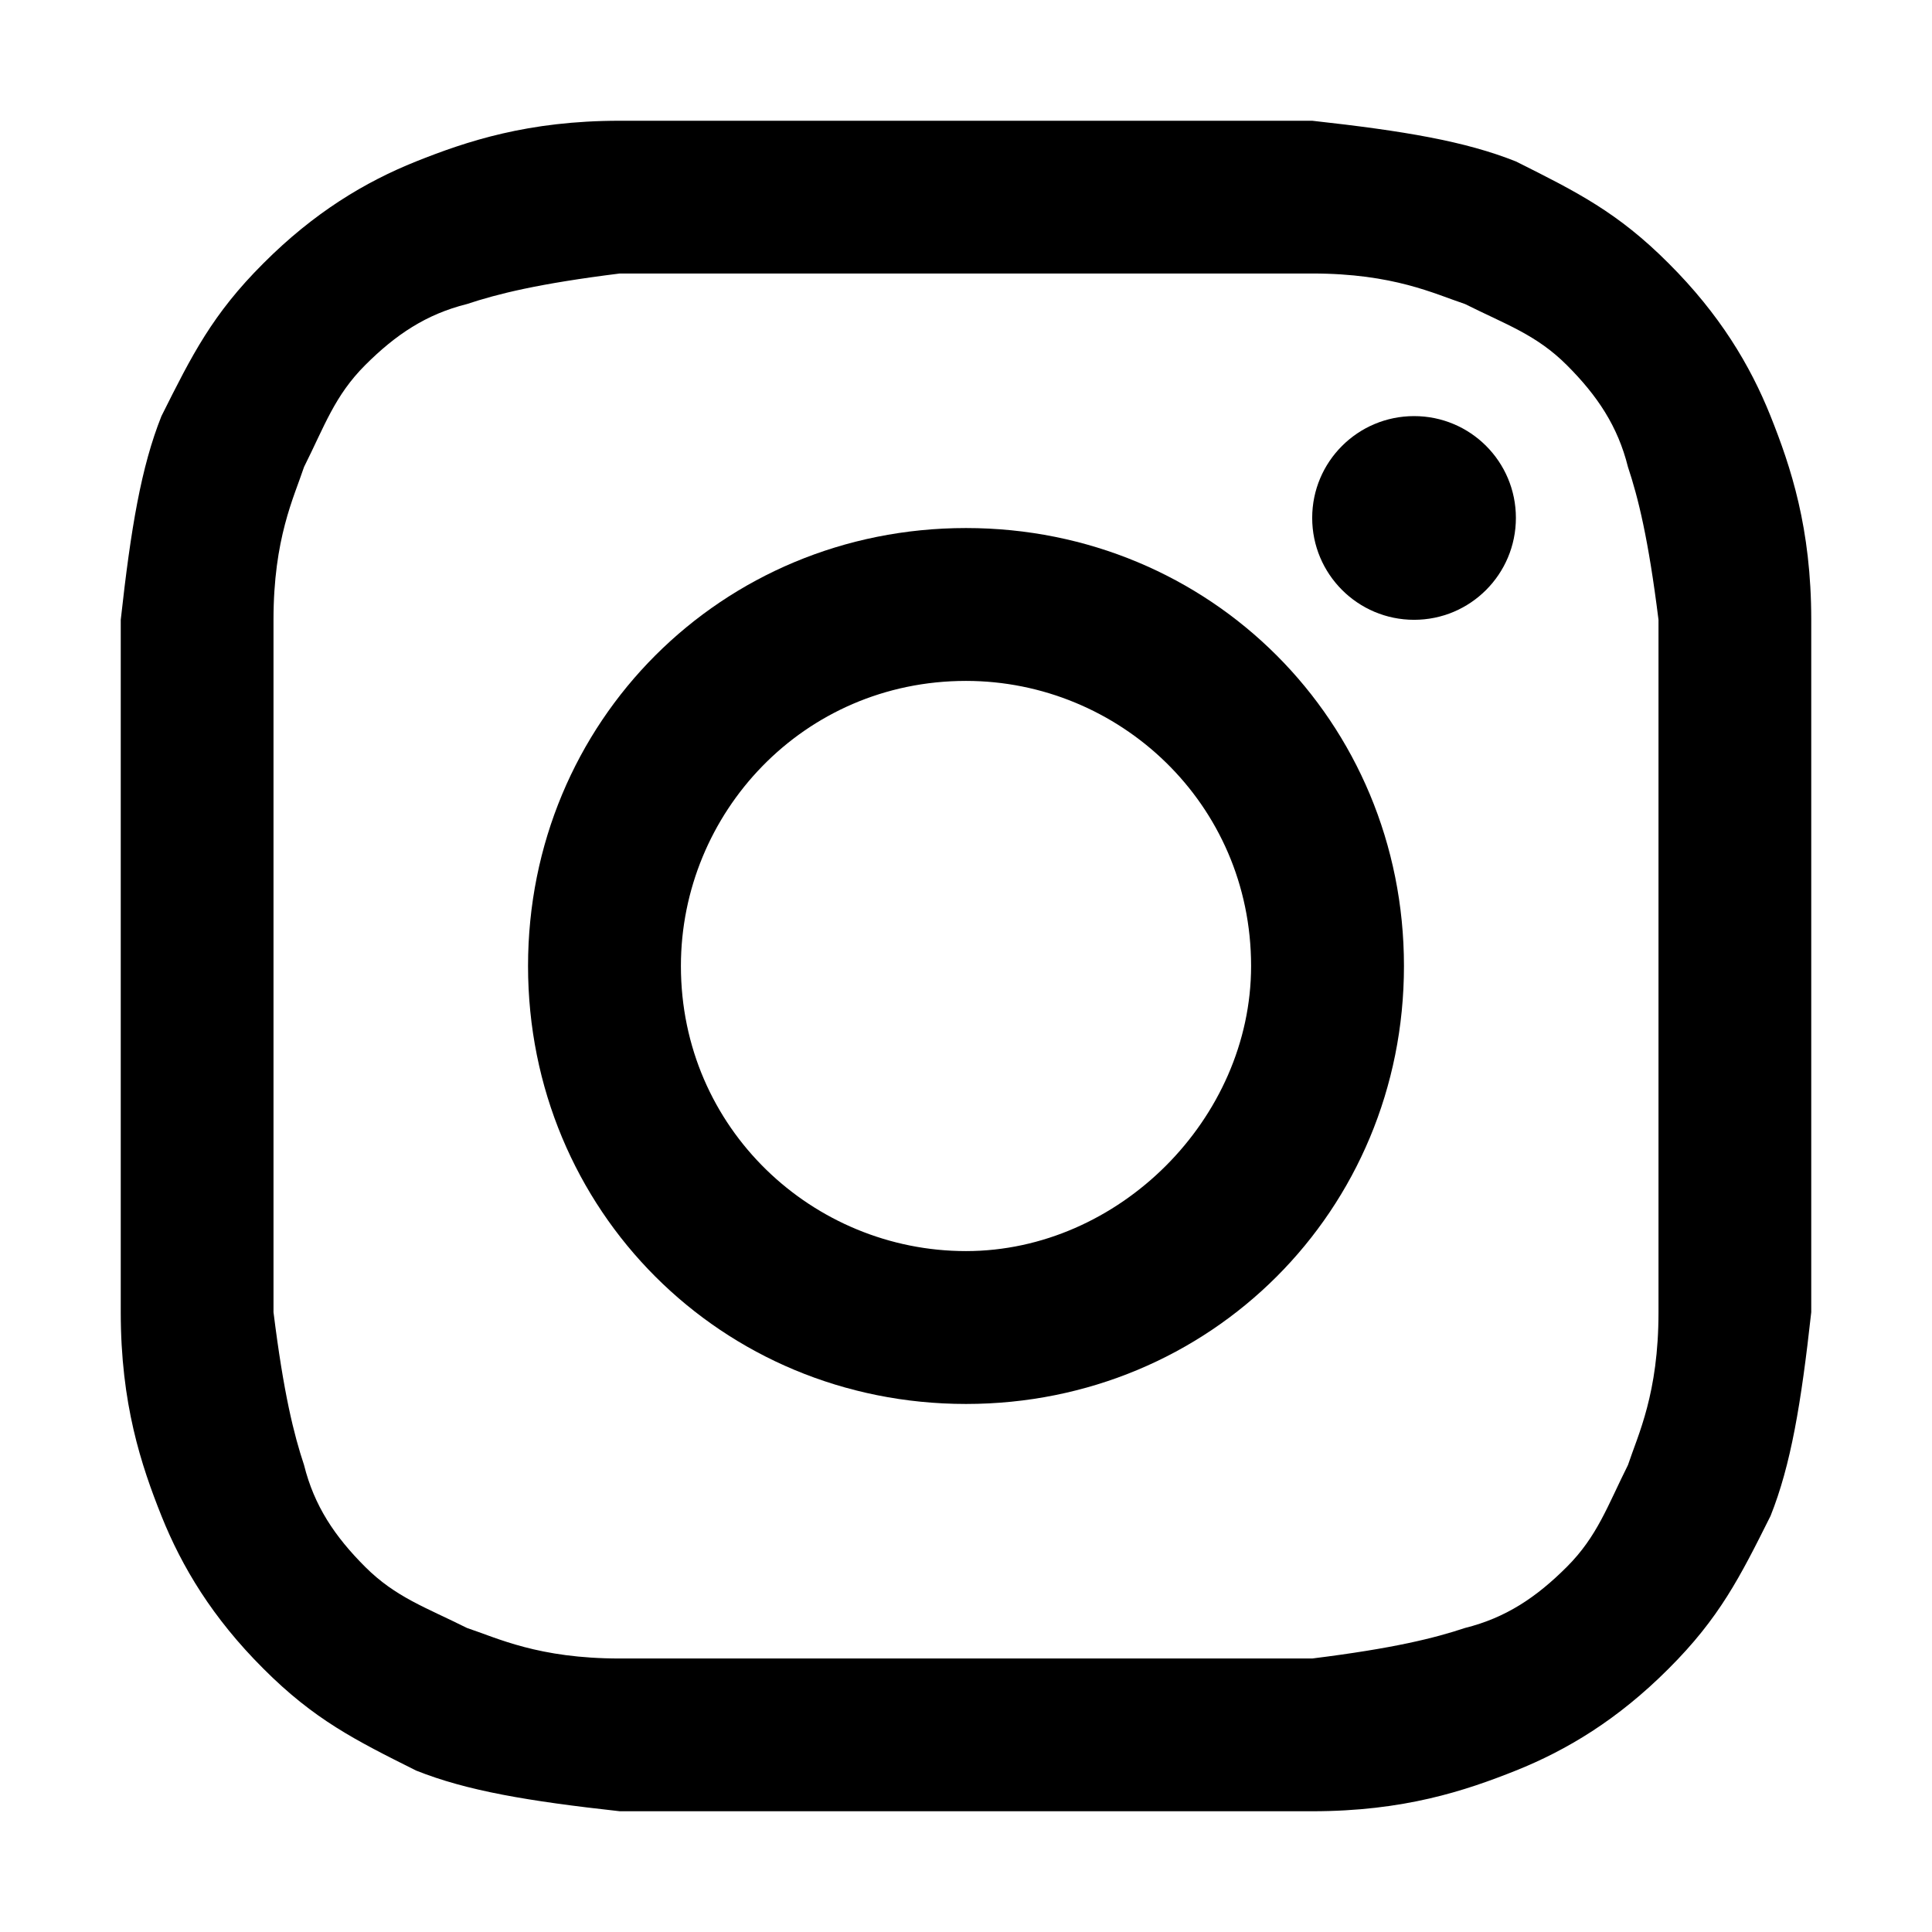
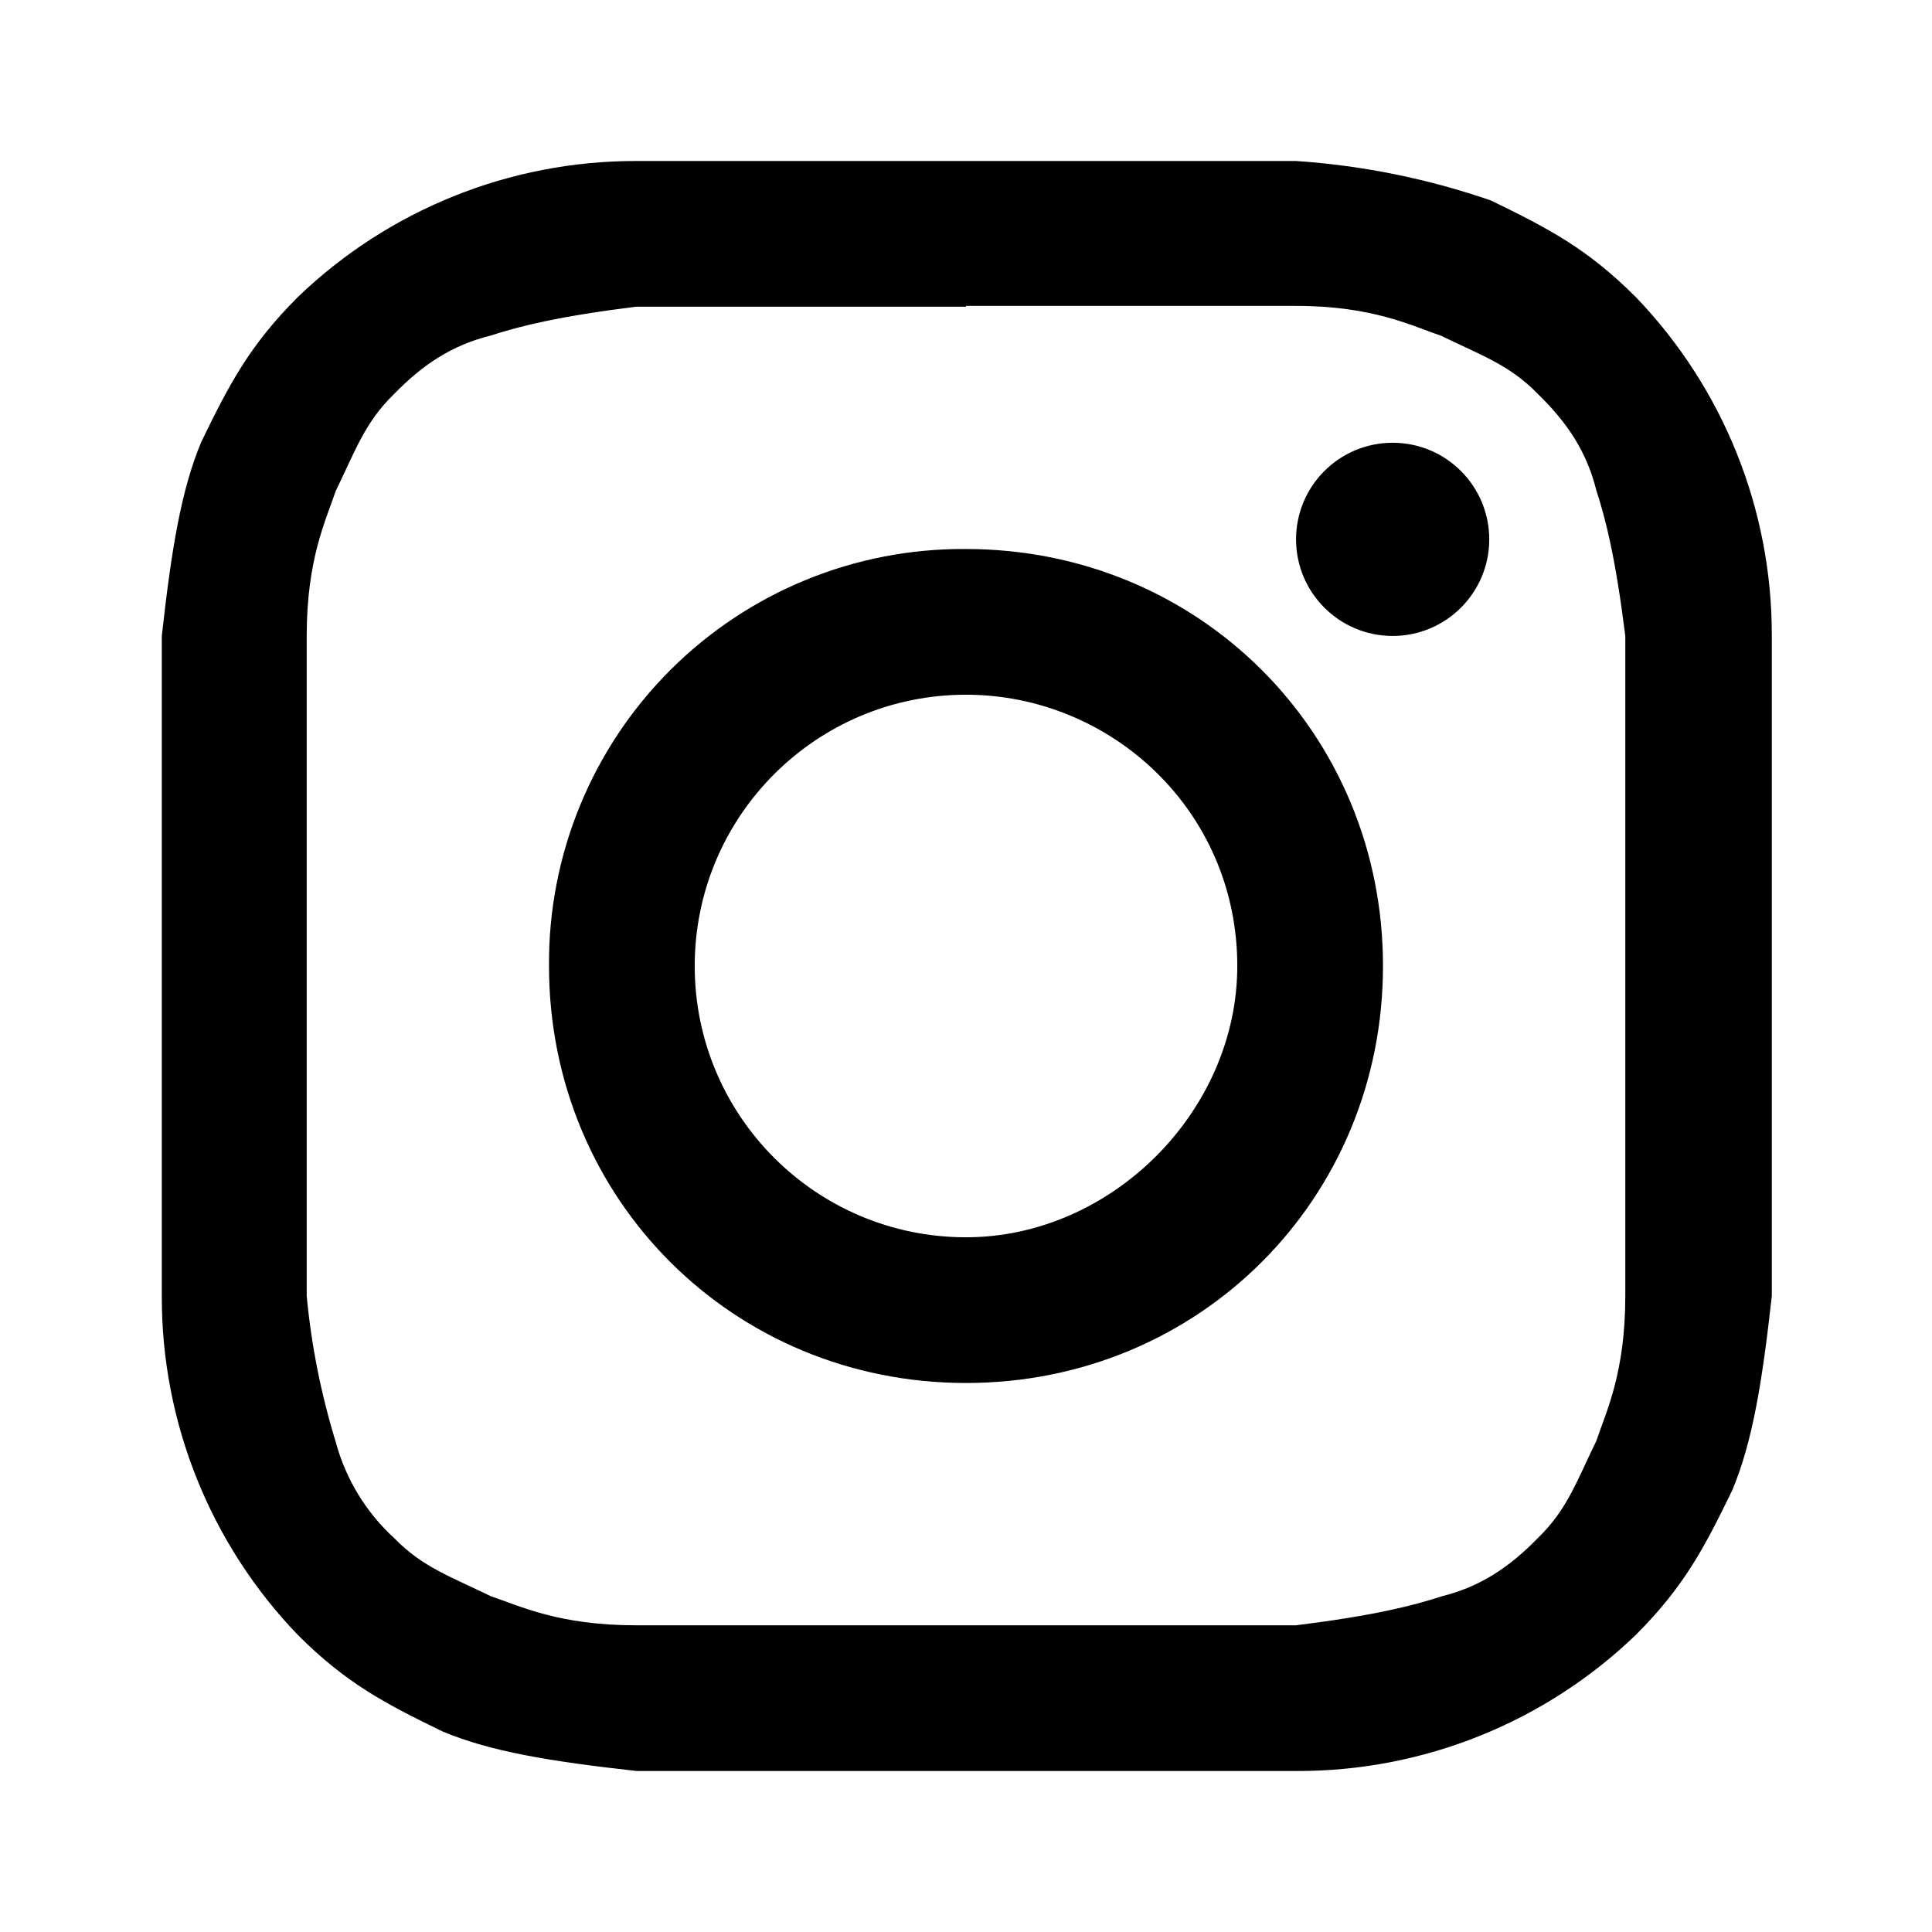
- <svg xmlns="http://www.w3.org/2000/svg" width="16" height="16" viewBox="0 0 16 16" fill="none">
-   <path d="M8 2.265C9.855 2.265 10.108 2.265 10.867 2.265C11.542 2.265 11.88 2.434 12.133 2.518C12.47 2.687 12.723 2.771 12.976 3.024C13.229 3.277 13.398 3.53 13.482 3.867C13.566 4.12 13.651 4.458 13.735 5.133C13.735 5.892 13.735 6.06 13.735 8C13.735 9.94 13.735 10.108 13.735 10.867C13.735 11.542 13.566 11.88 13.482 12.133C13.313 12.47 13.229 12.723 12.976 12.976C12.723 13.229 12.47 13.398 12.133 13.482C11.88 13.566 11.542 13.651 10.867 13.735C10.108 13.735 9.94 13.735 8 13.735C6.06 13.735 5.892 13.735 5.133 13.735C4.458 13.735 4.12 13.566 3.867 13.482C3.53 13.313 3.277 13.229 3.024 12.976C2.771 12.723 2.602 12.47 2.518 12.133C2.434 11.88 2.349 11.542 2.265 10.867C2.265 10.108 2.265 9.94 2.265 8C2.265 6.06 2.265 5.892 2.265 5.133C2.265 4.458 2.434 4.12 2.518 3.867C2.687 3.53 2.771 3.277 3.024 3.024C3.277 2.771 3.53 2.602 3.867 2.518C4.12 2.434 4.458 2.349 5.133 2.265C5.892 2.265 6.145 2.265 8 2.265ZM8 1C6.06 1 5.892 1 5.133 1C4.373 1 3.867 1.169 3.446 1.337C3.024 1.506 2.602 1.759 2.181 2.181C1.759 2.602 1.59 2.94 1.337 3.446C1.169 3.867 1.084 4.373 1 5.133C1 5.892 1 6.145 1 8C1 9.94 1 10.108 1 10.867C1 11.627 1.169 12.133 1.337 12.554C1.506 12.976 1.759 13.398 2.181 13.819C2.602 14.241 2.94 14.41 3.446 14.663C3.867 14.831 4.373 14.916 5.133 15C5.892 15 6.145 15 8 15C9.855 15 10.108 15 10.867 15C11.627 15 12.133 14.831 12.554 14.663C12.976 14.494 13.398 14.241 13.819 13.819C14.241 13.398 14.41 13.06 14.663 12.554C14.831 12.133 14.916 11.627 15 10.867C15 10.108 15 9.855 15 8C15 6.145 15 5.892 15 5.133C15 4.373 14.831 3.867 14.663 3.446C14.494 3.024 14.241 2.602 13.819 2.181C13.398 1.759 13.06 1.59 12.554 1.337C12.133 1.169 11.627 1.084 10.867 1C10.108 1 9.94 1 8 1Z" fill="currentcolor" />
-   <path d="M8 4.373C5.976 4.373 4.373 5.976 4.373 8C4.373 10.024 5.976 11.627 8 11.627C10.024 11.627 11.627 10.024 11.627 8C11.627 5.976 10.024 4.373 8 4.373ZM8 10.361C6.735 10.361 5.639 9.349 5.639 8C5.639 6.735 6.651 5.639 8 5.639C9.265 5.639 10.361 6.651 10.361 8C10.361 9.265 9.265 10.361 8 10.361Z" fill="currentColor" />
-   <path d="M11.711 5.133C12.177 5.133 12.554 4.755 12.554 4.289C12.554 3.823 12.177 3.446 11.711 3.446C11.245 3.446 10.867 3.823 10.867 4.289C10.867 4.755 11.245 5.133 11.711 5.133Z" fill="currentColor" />
+ <svg xmlns="http://www.w3.org/2000/svg" fill="currentColor" viewBox="0 0 24 24">
+   <path d="M12 3.8h4.1c.96 0 1.44.25 1.8.37.49.24.85.36 1.2.72.37.36.61.72.73 1.2.12.37.24.85.36 1.81v8.2c0 .96-.24 1.44-.36 1.8-.24.49-.36.85-.72 1.2-.36.37-.72.61-1.2.73-.37.12-.85.24-1.81.36H7.9c-.96 0-1.44-.24-1.8-.36-.49-.24-.85-.36-1.2-.72a2.5 2.5 0 0 1-.73-1.2 9.05 9.05 0 0 1-.36-1.81V7.9c0-.96.24-1.44.36-1.8.24-.49.36-.85.72-1.2.36-.37.72-.61 1.2-.73.37-.12.85-.24 1.81-.36H12ZM12 2H7.9A6.05 6.05 0 0 0 3.7 3.69c-.6.6-.85 1.08-1.2 1.8-.25.6-.37 1.33-.49 2.41v8.2a6.05 6.05 0 0 0 1.69 4.21c.6.6 1.08.85 1.8 1.2.6.25 1.33.37 2.41.49h8.2a6.05 6.05 0 0 0 4.21-1.69c.6-.6.85-1.08 1.2-1.8.25-.6.37-1.33.49-2.41V7.9a6.05 6.05 0 0 0-1.69-4.21c-.6-.6-1.08-.85-1.8-1.2A9.33 9.33 0 0 0 16.1 2H12Z" />
+   <path d="M12 6.82A5.14 5.14 0 0 0 6.82 12c0 2.9 2.29 5.18 5.18 5.18 2.9 0 5.18-2.29 5.18-5.18 0-2.9-2.29-5.18-5.18-5.18Zm0 8.55a3.37 3.37 0 1 1 0-6.74c1.8 0 3.37 1.44 3.37 3.37 0 1.8-1.56 3.37-3.37 3.37ZM17.3 7.9a1.2 1.2 0 1 0 0-2.4 1.2 1.2 0 0 0 0 2.4Z" />
</svg>
